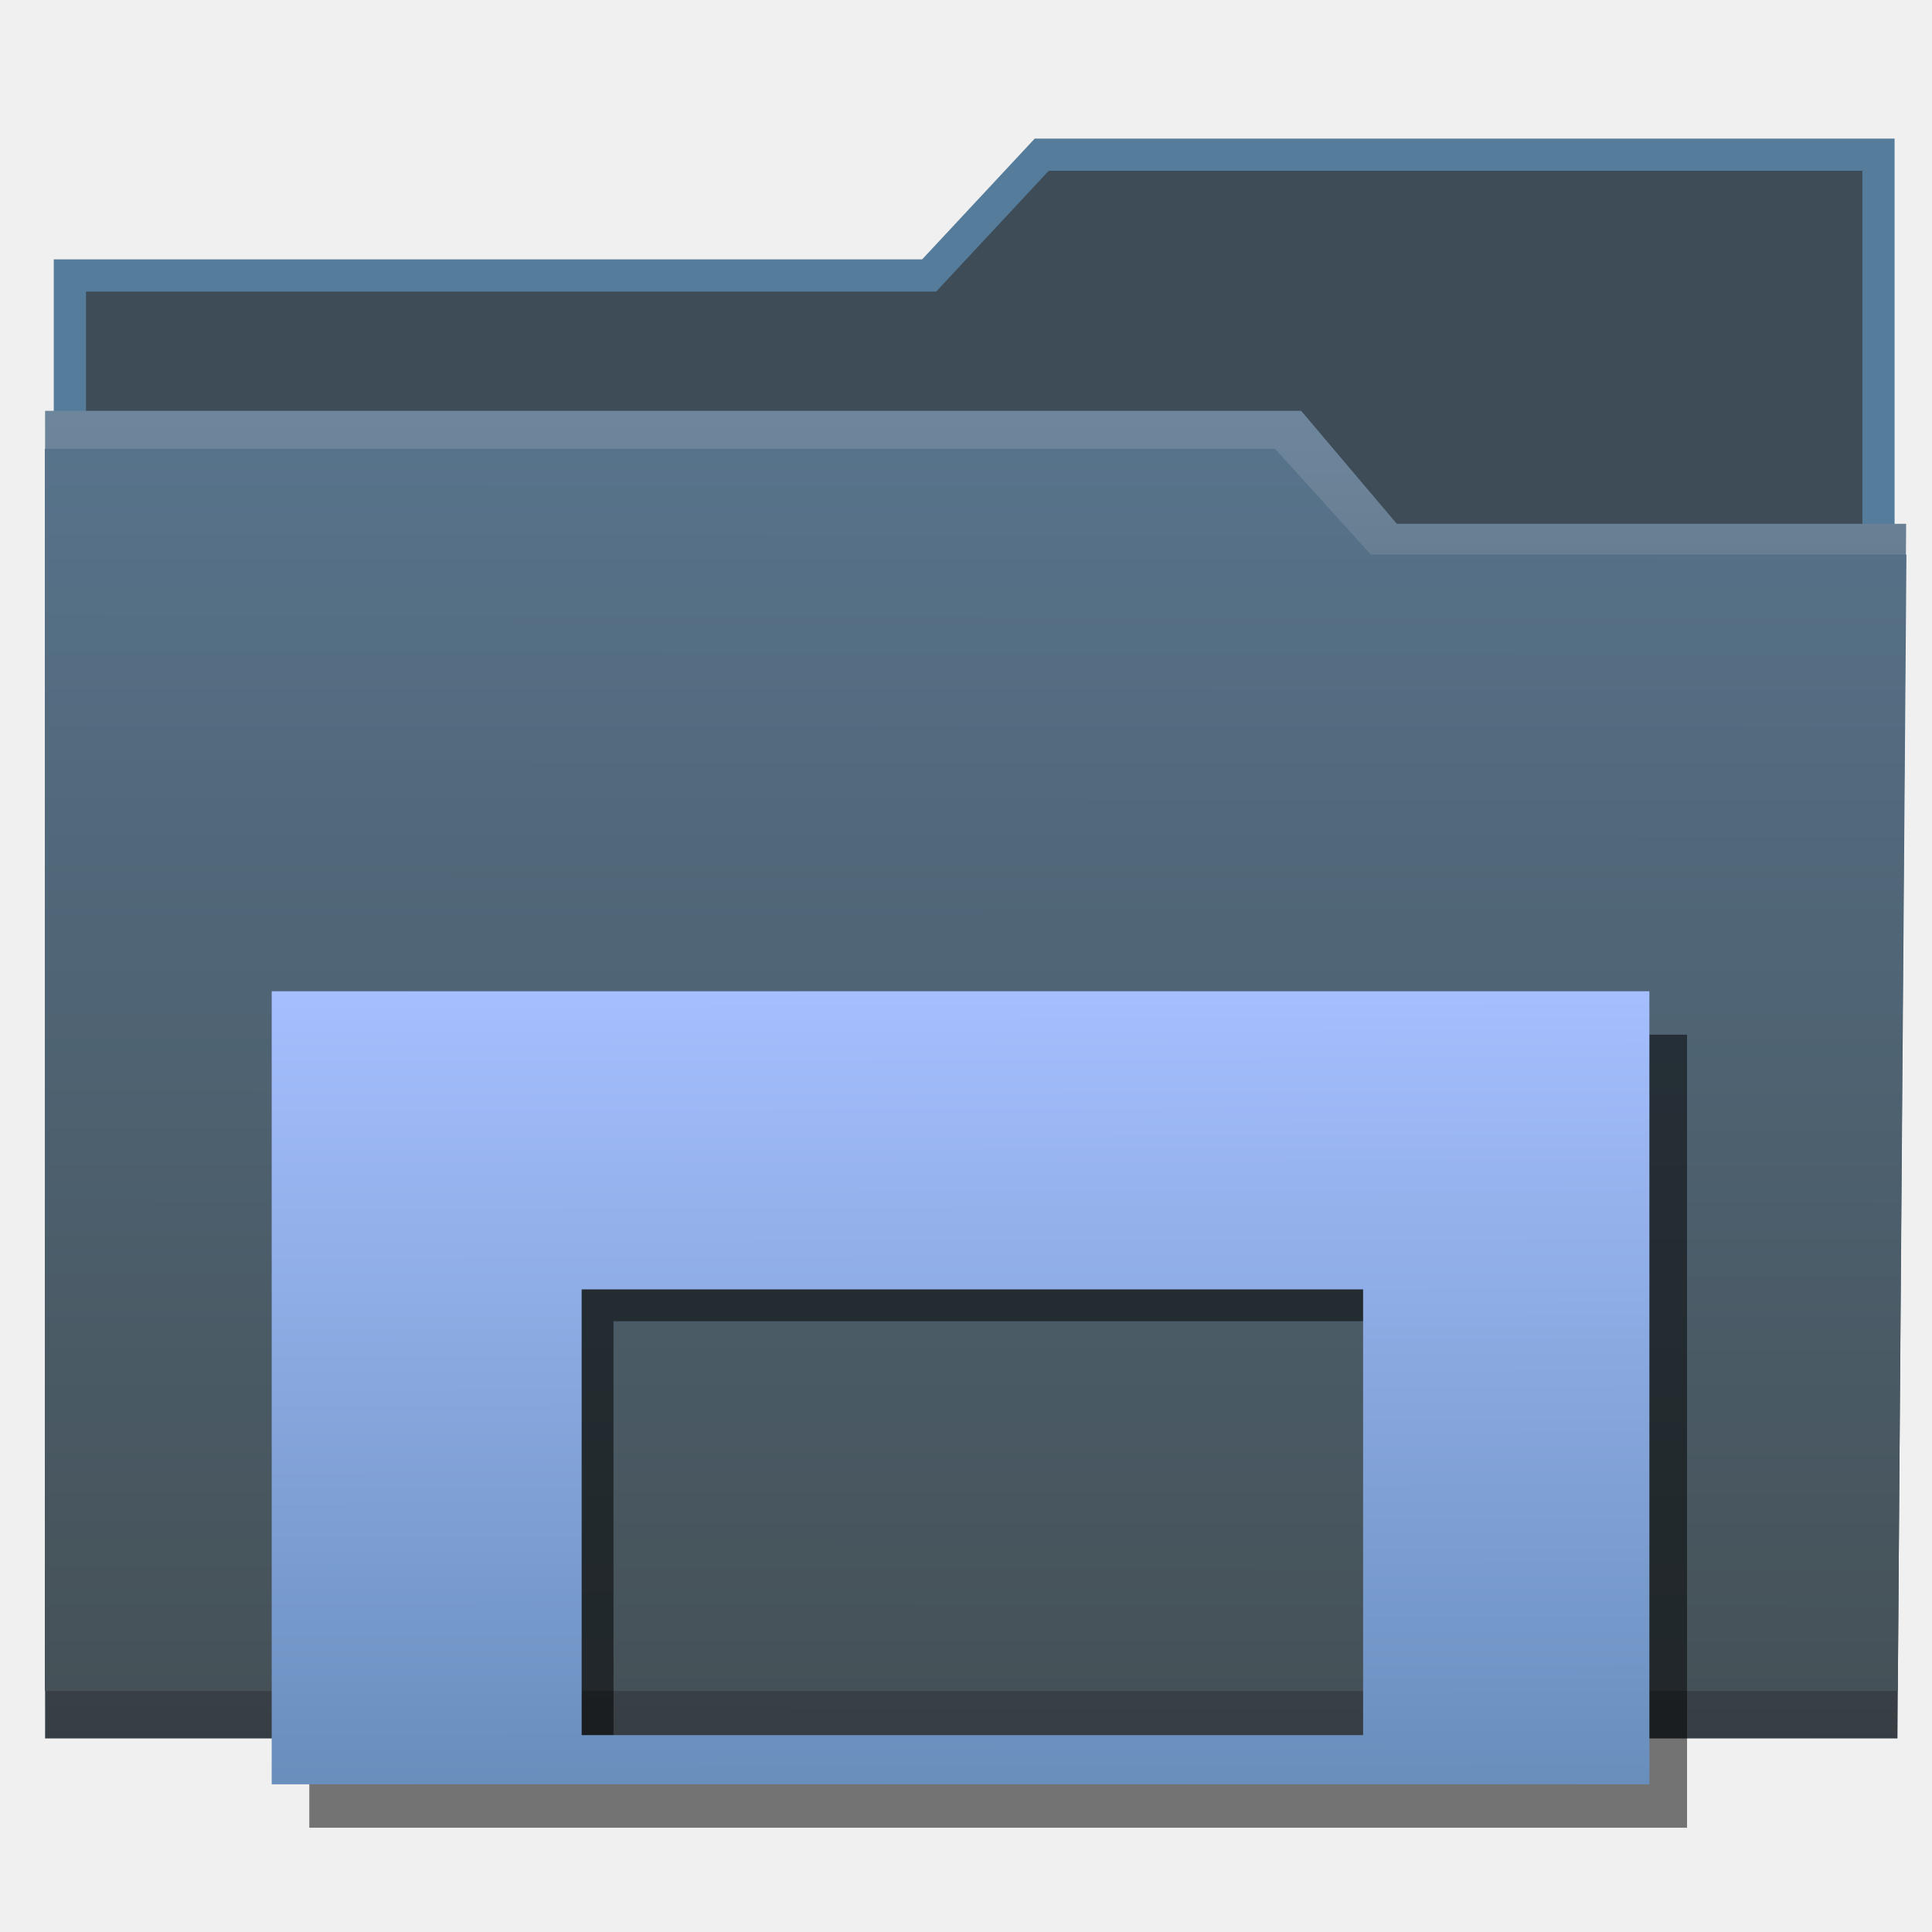
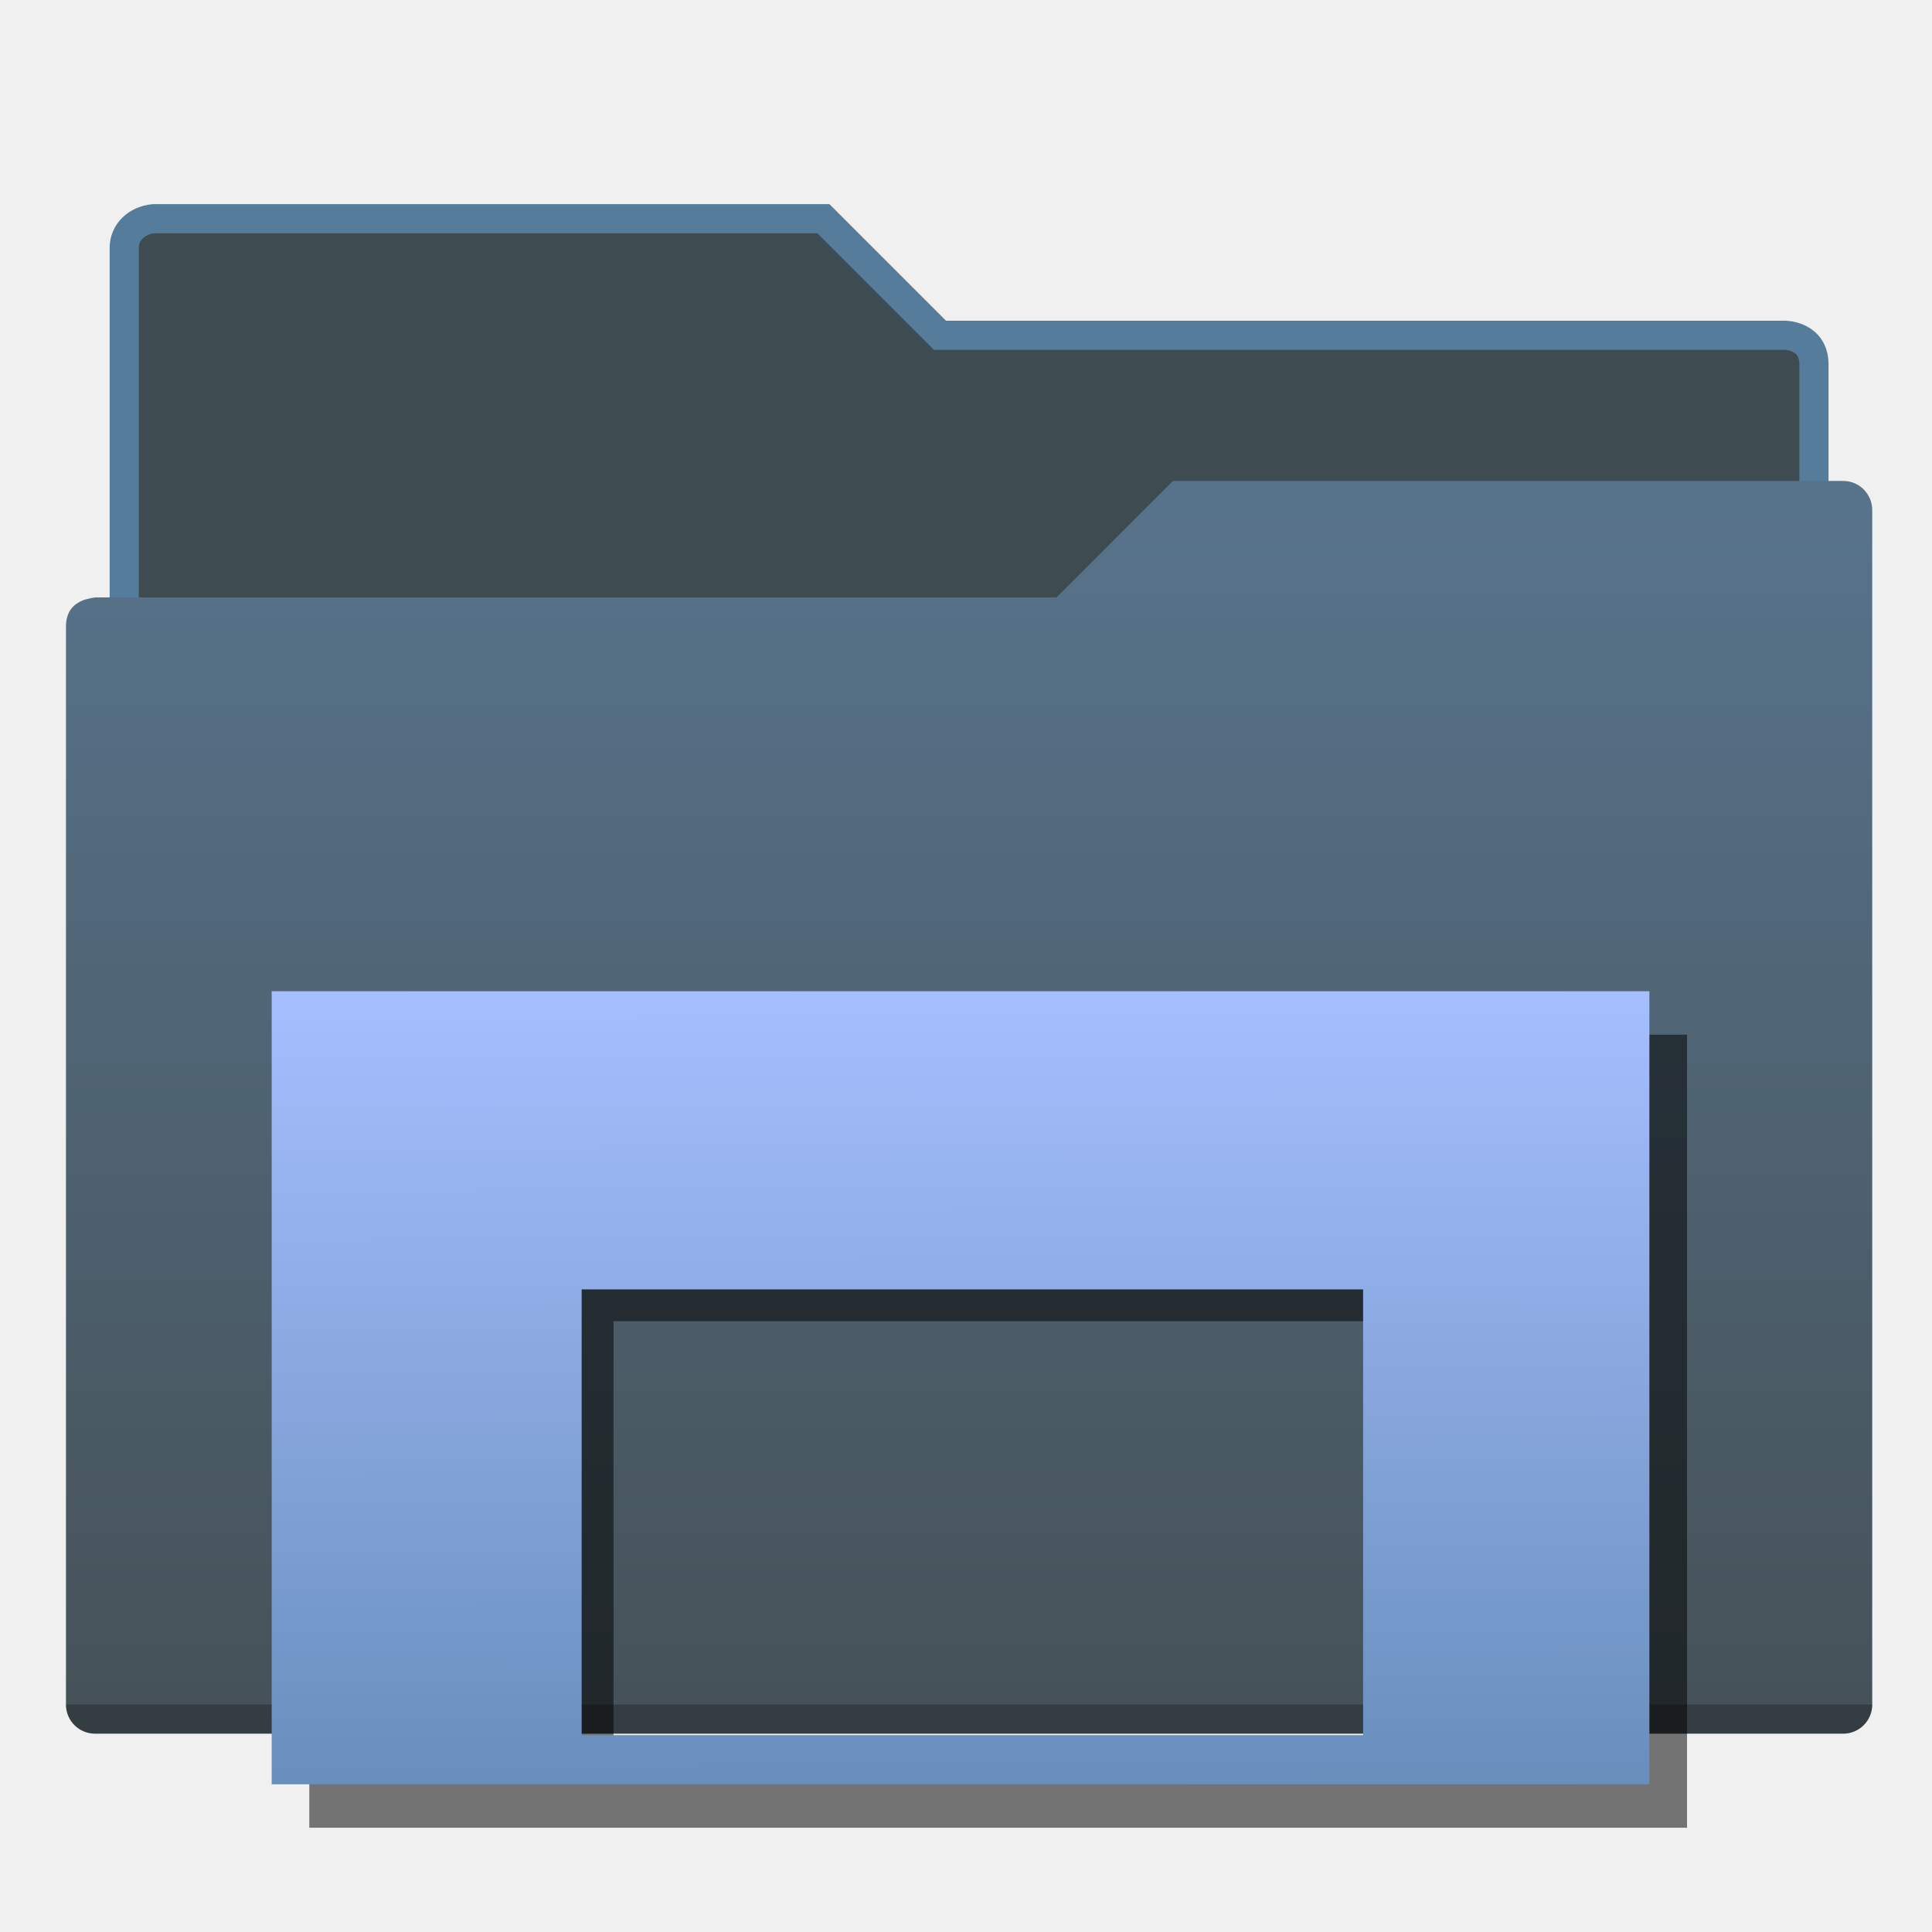
- <svg xmlns="http://www.w3.org/2000/svg" xmlns:xlink="http://www.w3.org/1999/xlink" version="1.0" width="96" height="96" id="svg2408">
+ <svg xmlns="http://www.w3.org/2000/svg" xmlns:xlink="http://www.w3.org/1999/xlink" id="svg2408" height="96" width="96" version="1.0">
  <defs id="defs2410">
    <linearGradient id="linearGradient4519">
-       <stop id="stop4521" style="stop-color:#ffe35f;stop-opacity:1" offset="0" />
-       <stop id="stop4523" style="stop-color:#e20000;stop-opacity:1" offset="1" />
+       <stop offset="0" style="stop-color:#ffe35f;stop-opacity:1" id="stop4521" />
+       <stop offset="1" style="stop-color:#e20000;stop-opacity:1" id="stop4523" />
    </linearGradient>
    <linearGradient id="linearGradient4193">
-       <stop id="stop4195" style="stop-color:#e2e2e2;stop-opacity:1" offset="0" />
-       <stop id="stop4197" style="stop-color:#bfbfbf;stop-opacity:1" offset="1" />
+       <stop offset="0" style="stop-color:#e2e2e2;stop-opacity:1" id="stop4195" />
+       <stop offset="1" style="stop-color:#bfbfbf;stop-opacity:1" id="stop4197" />
    </linearGradient>
    <linearGradient id="linearGradient4145">
-       <stop id="stop4147" style="stop-color:#818181;stop-opacity:1" offset="0" />
-       <stop id="stop4149" style="stop-color:#bebebe;stop-opacity:1" offset="0.137" />
-       <stop id="stop4151" style="stop-color:#c8c8c8;stop-opacity:1" offset="0.5" />
-       <stop id="stop4153" style="stop-color:#bebebe;stop-opacity:1" offset="0.752" />
-       <stop id="stop4155" style="stop-color:#ffffff;stop-opacity:1" offset="1" />
+       <stop offset="0" style="stop-color:#818181;stop-opacity:1" id="stop4147" />
+       <stop offset="0.137" style="stop-color:#bebebe;stop-opacity:1" id="stop4149" />
+       <stop offset="0.5" style="stop-color:#c8c8c8;stop-opacity:1" id="stop4151" />
+       <stop offset="0.752" style="stop-color:#bebebe;stop-opacity:1" id="stop4153" />
+       <stop offset="1" style="stop-color:#ffffff;stop-opacity:1" id="stop4155" />
    </linearGradient>
    <linearGradient id="linearGradient4133">
-       <stop id="stop4135" style="stop-color:#818181;stop-opacity:1" offset="0" />
-       <stop id="stop4137" style="stop-color:#bebebe;stop-opacity:1" offset="0.137" />
-       <stop id="stop4139" style="stop-color:#c8c8c8;stop-opacity:1" offset="0.5" />
-       <stop id="stop4141" style="stop-color:#bebebe;stop-opacity:1" offset="0.761" />
-       <stop id="stop4143" style="stop-color:#ffffff;stop-opacity:1" offset="1" />
+       <stop offset="0" style="stop-color:#818181;stop-opacity:1" id="stop4135" />
+       <stop offset="0.137" style="stop-color:#bebebe;stop-opacity:1" id="stop4137" />
+       <stop offset="0.5" style="stop-color:#c8c8c8;stop-opacity:1" id="stop4139" />
+       <stop offset="0.761" style="stop-color:#bebebe;stop-opacity:1" id="stop4141" />
+       <stop offset="1" style="stop-color:#ffffff;stop-opacity:1" id="stop4143" />
    </linearGradient>
    <linearGradient id="linearGradient4090">
-       <stop id="stop4092" style="stop-color:#000000;stop-opacity:1" offset="0" />
-       <stop id="stop4094" style="stop-color:#000000;stop-opacity:0" offset="1" />
+       <stop offset="0" style="stop-color:#000000;stop-opacity:1" id="stop4092" />
+       <stop offset="1" style="stop-color:#000000;stop-opacity:0" id="stop4094" />
    </linearGradient>
    <linearGradient id="linearGradient4049">
-       <stop id="stop4051" style="stop-color:#e2e2e2;stop-opacity:1" offset="0" />
-       <stop id="stop4053" style="stop-color:#e2e2e2;stop-opacity:1" offset="1" />
+       <stop offset="0" style="stop-color:#e2e2e2;stop-opacity:1" id="stop4051" />
+       <stop offset="1" style="stop-color:#e2e2e2;stop-opacity:1" id="stop4053" />
    </linearGradient>
-     <linearGradient x1="45.448" y1="92.54" x2="45.448" y2="7.017" id="ButtonShadow" gradientUnits="userSpaceOnUse" gradientTransform="scale(1.005865,0.994169)">
-       <stop id="stop3750" style="stop-color:#000000;stop-opacity:1" offset="0" />
-       <stop id="stop3752" style="stop-color:#000000;stop-opacity:0.588" offset="1" />
+     <linearGradient gradientTransform="scale(1.005865,0.994169)" gradientUnits="userSpaceOnUse" id="ButtonShadow" y2="7.017" x2="45.448" y1="92.54" x1="45.448">
+       <stop offset="0" style="stop-color:#000000;stop-opacity:1" id="stop3750" />
+       <stop offset="1" style="stop-color:#000000;stop-opacity:0.588" id="stop3752" />
    </linearGradient>
    <linearGradient id="linearGradient3737">
-       <stop id="stop3739" style="stop-color:#ffffff;stop-opacity:1" offset="0" />
-       <stop id="stop3741" style="stop-color:#ffffff;stop-opacity:0" offset="1" />
+       <stop offset="0" style="stop-color:#ffffff;stop-opacity:1" id="stop3739" />
+       <stop offset="1" style="stop-color:#ffffff;stop-opacity:0" id="stop3741" />
    </linearGradient>
-     <filter color-interpolation-filters="sRGB" id="filter3174">
-       <feGaussianBlur id="feGaussianBlur3176" stdDeviation="1.71" />
+     <filter id="filter3174" color-interpolation-filters="sRGB">
+       <feGaussianBlur stdDeviation="1.71" id="feGaussianBlur3176" />
    </filter>
-     <linearGradient x1="36.357" y1="6" x2="36.357" y2="63.893" id="linearGradient3188" xlink:href="#linearGradient3737" gradientUnits="userSpaceOnUse" />
-     <filter x="-0.192" y="-0.192" width="1.384" height="1.384" color-interpolation-filters="sRGB" id="filter3794">
-       <feGaussianBlur id="feGaussianBlur3796" stdDeviation="5.28" />
+     <linearGradient gradientUnits="userSpaceOnUse" xlink:href="#linearGradient3737" id="linearGradient3188" y2="63.893" x2="36.357" y1="6" x1="36.357" />
+     <filter id="filter3794" color-interpolation-filters="sRGB" height="1.384" width="1.384" y="-0.192" x="-0.192">
+       <feGaussianBlur stdDeviation="5.28" id="feGaussianBlur3796" />
    </filter>
-     <linearGradient x1="48" y1="20.221" x2="48" y2="138.661" id="linearGradient3613" xlink:href="#linearGradient3737" gradientUnits="userSpaceOnUse" />
-     <radialGradient cx="48" cy="90.172" r="42" fx="48" fy="90.172" id="radialGradient3619" xlink:href="#linearGradient3737" gradientUnits="userSpaceOnUse" gradientTransform="matrix(1.157313,0,0,0.9959077,-7.551021,0.1971319)" />
+     <linearGradient gradientUnits="userSpaceOnUse" xlink:href="#linearGradient3737" id="linearGradient3613" y2="138.661" x2="48" y1="20.221" x1="48" />
+     <radialGradient gradientTransform="matrix(1.157313,0,0,0.9959077,-7.551021,0.1971319)" gradientUnits="userSpaceOnUse" xlink:href="#linearGradient3737" id="radialGradient3619" fy="90.172" fx="48" r="42" cy="90.172" cx="48" />
    <clipPath id="clipPath3613">
-       <rect width="84" height="84" rx="6" ry="6" x="6" y="6" id="rect3615" style="fill:#ffffff;fill-opacity:1;fill-rule:nonzero;stroke:none" />
+       <rect style="fill:#ffffff;fill-opacity:1;fill-rule:nonzero;stroke:none" id="rect3615" y="6" x="6" ry="6" rx="6" height="84" width="84" />
    </clipPath>
-     <linearGradient x1="48" y1="90" x2="48" y2="5.988" id="linearGradient3617" xlink:href="#linearGradient3187" gradientUnits="userSpaceOnUse" />
+     <linearGradient gradientUnits="userSpaceOnUse" xlink:href="#linearGradient3187" id="linearGradient3617" y2="5.988" x2="48" y1="90" x1="48" />
    <linearGradient id="linearGradient3187">
-       <stop id="stop3189" style="stop-color:#a0a0a0;stop-opacity:1" offset="0" />
-       <stop id="stop3191" style="stop-color:#dcdcdc;stop-opacity:1" offset="1" />
+       <stop offset="0" style="stop-color:#a0a0a0;stop-opacity:1" id="stop3189" />
+       <stop offset="1" style="stop-color:#dcdcdc;stop-opacity:1" id="stop3191" />
    </linearGradient>
    <linearGradient id="linearGradient3660">
-       <stop id="stop3662" style="stop-color:#b4b4b4;stop-opacity:1" offset="0" />
-       <stop id="stop3664" style="stop-color:#c8c8c8;stop-opacity:1" offset="0.45" />
-       <stop id="stop3666" style="stop-color:#d2d2d2;stop-opacity:1" offset="0.5" />
-       <stop id="stop3668" style="stop-color:#dcdcdc;stop-opacity:1" offset="0.55" />
-       <stop id="stop3670" style="stop-color:#ffffff;stop-opacity:1" offset="1" />
+       <stop offset="0" style="stop-color:#b4b4b4;stop-opacity:1" id="stop3662" />
+       <stop offset="0.45" style="stop-color:#c8c8c8;stop-opacity:1" id="stop3664" />
+       <stop offset="0.5" style="stop-color:#d2d2d2;stop-opacity:1" id="stop3666" />
+       <stop offset="0.55" style="stop-color:#dcdcdc;stop-opacity:1" id="stop3668" />
+       <stop offset="1" style="stop-color:#ffffff;stop-opacity:1" id="stop3670" />
    </linearGradient>
    <linearGradient id="linearGradient3268">
-       <stop id="stop3270" style="stop-color:#252525;stop-opacity:1" offset="0" />
-       <stop id="stop3272" style="stop-color:#5f5f5f;stop-opacity:1" offset="1" />
+       <stop offset="0" style="stop-color:#252525;stop-opacity:1" id="stop3270" />
+       <stop offset="1" style="stop-color:#5f5f5f;stop-opacity:1" id="stop3272" />
    </linearGradient>
    <linearGradient id="linearGradient3298">
-       <stop id="stop3300" style="stop-color:#cecece;stop-opacity:1" offset="0" />
-       <stop id="stop3302" style="stop-color:#d6d6d6;stop-opacity:1" offset="1" />
+       <stop offset="0" style="stop-color:#cecece;stop-opacity:1" id="stop3300" />
+       <stop offset="1" style="stop-color:#d6d6d6;stop-opacity:1" id="stop3302" />
    </linearGradient>
-     <linearGradient x1="51.484" y1="23" x2="51.484" y2="105" id="linearGradient3956" xlink:href="#linearGradient3268" gradientUnits="userSpaceOnUse" gradientTransform="matrix(0.5625,0,0,0.73125,31,1.199999)" />
-     <linearGradient x1="45.987" y1="105" x2="45.987" y2="22.99" id="linearGradient3958" xlink:href="#linearGradient4049" gradientUnits="userSpaceOnUse" gradientTransform="matrix(0.5625,0,0,0.73125,31,1.199999)" />
-     <filter x="-0.122" y="-0.079" width="1.244" height="1.158" color-interpolation-filters="sRGB" id="filter4036">
-       <feGaussianBlur id="feGaussianBlur4038" stdDeviation="0.66" />
+     <linearGradient gradientTransform="matrix(0.5625,0,0,0.73125,31,1.199999)" gradientUnits="userSpaceOnUse" xlink:href="#linearGradient3268" id="linearGradient3956" y2="105" x2="51.484" y1="23" x1="51.484" />
+     <linearGradient gradientTransform="matrix(0.5625,0,0,0.73125,31,1.199999)" gradientUnits="userSpaceOnUse" xlink:href="#linearGradient4049" id="linearGradient3958" y2="22.99" x2="45.987" y1="105" x1="45.987" />
+     <filter id="filter4036" color-interpolation-filters="sRGB" height="1.158" width="1.244" y="-0.079" x="-0.122">
+       <feGaussianBlur stdDeviation="0.66" id="feGaussianBlur4038" />
    </filter>
-     <linearGradient x1="51.484" y1="23" x2="51.484" y2="105" id="linearGradient4109" xlink:href="#linearGradient3268" gradientUnits="userSpaceOnUse" gradientTransform="matrix(0.5624999,0,0,0.73125,5.000003,-4.800001)" />
-     <linearGradient x1="45.987" y1="105" x2="45.987" y2="22.99" id="linearGradient4111" xlink:href="#linearGradient3298" gradientUnits="userSpaceOnUse" gradientTransform="matrix(0.5624999,0,0,0.73125,5.000003,-4.800001)" />
-     <linearGradient x1="21.5" y1="57.584" x2="21.5" y2="17.04" id="linearGradient4121" xlink:href="#linearGradient4090" gradientUnits="userSpaceOnUse" />
-     <linearGradient x1="29.247" y1="41.248" x2="29.247" y2="62.264" id="linearGradient4123" xlink:href="#linearGradient3660" gradientUnits="userSpaceOnUse" gradientTransform="matrix(0.7142857,0,0,0.8181818,23.14286,-0.5454613)" />
-     <linearGradient x1="34.003" y1="64.02" x2="34.003" y2="40" id="linearGradient4125" xlink:href="#linearGradient4133" gradientUnits="userSpaceOnUse" gradientTransform="matrix(0.7142857,0,0,0.8181818,23.14286,-0.5454613)" />
-     <linearGradient x1="21.5" y1="57.584" x2="21.5" y2="17.04" id="linearGradient4127" xlink:href="#linearGradient4090" gradientUnits="userSpaceOnUse" />
-     <linearGradient x1="29.247" y1="41.248" x2="29.247" y2="62.264" id="linearGradient4129" xlink:href="#linearGradient3660" gradientUnits="userSpaceOnUse" gradientTransform="matrix(0.7142857,0,0,0.8181818,23.14286,-0.5454613)" />
-     <linearGradient x1="34.003" y1="64.02" x2="34.003" y2="40" id="linearGradient4131" xlink:href="#linearGradient4145" gradientUnits="userSpaceOnUse" gradientTransform="matrix(0.7142857,0,0,0.8181818,23.14286,-0.5454613)" />
-     <linearGradient x1="21.5" y1="57.584" x2="21.5" y2="17.04" id="linearGradient4171" xlink:href="#linearGradient4090" gradientUnits="userSpaceOnUse" />
-     <linearGradient x1="29.247" y1="41.248" x2="29.247" y2="62.264" id="linearGradient4173" xlink:href="#linearGradient3660" gradientUnits="userSpaceOnUse" gradientTransform="matrix(0.7142857,0,0,0.8181818,23.14286,-0.5454613)" />
-     <linearGradient x1="34.003" y1="64.02" x2="34.003" y2="40" id="linearGradient4175" xlink:href="#linearGradient4145" gradientUnits="userSpaceOnUse" gradientTransform="matrix(0.7142857,0,0,0.8181818,23.14286,-0.5454613)" />
-     <linearGradient x1="51.484" y1="23" x2="51.484" y2="105" id="linearGradient4385" xlink:href="#linearGradient3268" gradientUnits="userSpaceOnUse" gradientTransform="matrix(0.7499999,0,0,0.725,87,1.600003)" />
-     <linearGradient x1="45.987" y1="105" x2="45.987" y2="22.99" id="linearGradient4387" xlink:href="#linearGradient4049" gradientUnits="userSpaceOnUse" gradientTransform="matrix(0.7499999,0,0,0.725,87,1.600003)" />
-     <linearGradient x1="51.484" y1="23" x2="51.484" y2="105" id="linearGradient4391" xlink:href="#linearGradient3268" gradientUnits="userSpaceOnUse" gradientTransform="matrix(0.5625,0,0,0.73125,53,1.199999)" />
-     <linearGradient x1="45.987" y1="105" x2="45.987" y2="22.99" id="linearGradient4393" xlink:href="#linearGradient4049" gradientUnits="userSpaceOnUse" gradientTransform="matrix(0.5625,0,0,0.73125,53,1.199999)" />
-     <linearGradient x1="60" y1="12" x2="60" y2="84.191" id="linearGradient4419" xlink:href="#linearGradient4193" gradientUnits="userSpaceOnUse" />
-     <linearGradient x1="60" y1="12" x2="60" y2="64.308" id="linearGradient4432" xlink:href="#linearGradient3737" gradientUnits="userSpaceOnUse" />
-     <filter color-interpolation-filters="sRGB" id="filter4454">
-       <feGaussianBlur id="feGaussianBlur4456" stdDeviation="0.615" />
+     <linearGradient gradientTransform="matrix(0.5624999,0,0,0.73125,5.000003,-4.800001)" gradientUnits="userSpaceOnUse" xlink:href="#linearGradient3268" id="linearGradient4109" y2="105" x2="51.484" y1="23" x1="51.484" />
+     <linearGradient gradientTransform="matrix(0.5624999,0,0,0.73125,5.000003,-4.800001)" gradientUnits="userSpaceOnUse" xlink:href="#linearGradient3298" id="linearGradient4111" y2="22.99" x2="45.987" y1="105" x1="45.987" />
+     <linearGradient gradientUnits="userSpaceOnUse" xlink:href="#linearGradient4090" id="linearGradient4121" y2="17.04" x2="21.5" y1="57.584" x1="21.5" />
+     <linearGradient gradientTransform="matrix(0.7142857,0,0,0.8181818,23.14286,-0.5454613)" gradientUnits="userSpaceOnUse" xlink:href="#linearGradient3660" id="linearGradient4123" y2="62.264" x2="29.247" y1="41.248" x1="29.247" />
+     <linearGradient gradientTransform="matrix(0.7142857,0,0,0.8181818,23.14286,-0.5454613)" gradientUnits="userSpaceOnUse" xlink:href="#linearGradient4133" id="linearGradient4125" y2="40" x2="34.003" y1="64.02" x1="34.003" />
+     <linearGradient gradientUnits="userSpaceOnUse" xlink:href="#linearGradient4090" id="linearGradient4127" y2="17.04" x2="21.5" y1="57.584" x1="21.5" />
+     <linearGradient gradientTransform="matrix(0.7142857,0,0,0.8181818,23.14286,-0.5454613)" gradientUnits="userSpaceOnUse" xlink:href="#linearGradient3660" id="linearGradient4129" y2="62.264" x2="29.247" y1="41.248" x1="29.247" />
+     <linearGradient gradientTransform="matrix(0.7142857,0,0,0.8181818,23.14286,-0.5454613)" gradientUnits="userSpaceOnUse" xlink:href="#linearGradient4145" id="linearGradient4131" y2="40" x2="34.003" y1="64.02" x1="34.003" />
+     <linearGradient gradientUnits="userSpaceOnUse" xlink:href="#linearGradient4090" id="linearGradient4171" y2="17.04" x2="21.5" y1="57.584" x1="21.5" />
+     <linearGradient gradientTransform="matrix(0.7142857,0,0,0.8181818,23.14286,-0.5454613)" gradientUnits="userSpaceOnUse" xlink:href="#linearGradient3660" id="linearGradient4173" y2="62.264" x2="29.247" y1="41.248" x1="29.247" />
+     <linearGradient gradientTransform="matrix(0.7142857,0,0,0.8181818,23.14286,-0.5454613)" gradientUnits="userSpaceOnUse" xlink:href="#linearGradient4145" id="linearGradient4175" y2="40" x2="34.003" y1="64.02" x1="34.003" />
+     <linearGradient gradientTransform="matrix(0.7499999,0,0,0.725,87,1.600003)" gradientUnits="userSpaceOnUse" xlink:href="#linearGradient3268" id="linearGradient4385" y2="105" x2="51.484" y1="23" x1="51.484" />
+     <linearGradient gradientTransform="matrix(0.7499999,0,0,0.725,87,1.600003)" gradientUnits="userSpaceOnUse" xlink:href="#linearGradient4049" id="linearGradient4387" y2="22.99" x2="45.987" y1="105" x1="45.987" />
+     <linearGradient gradientTransform="matrix(0.5625,0,0,0.73125,53,1.199999)" gradientUnits="userSpaceOnUse" xlink:href="#linearGradient3268" id="linearGradient4391" y2="105" x2="51.484" y1="23" x1="51.484" />
+     <linearGradient gradientTransform="matrix(0.5625,0,0,0.73125,53,1.199999)" gradientUnits="userSpaceOnUse" xlink:href="#linearGradient4049" id="linearGradient4393" y2="22.99" x2="45.987" y1="105" x1="45.987" />
+     <linearGradient gradientUnits="userSpaceOnUse" xlink:href="#linearGradient4193" id="linearGradient4419" y2="84.191" x2="60" y1="12" x1="60" />
+     <linearGradient gradientUnits="userSpaceOnUse" xlink:href="#linearGradient3737" id="linearGradient4432" y2="64.308" x2="60" y1="12" x1="60" />
+     <filter id="filter4454" color-interpolation-filters="sRGB">
+       <feGaussianBlur stdDeviation="0.615" id="feGaussianBlur4456" />
    </filter>
-     <linearGradient x1="60" y1="86.476" x2="60" y2="-38.107" id="linearGradient4464" xlink:href="#linearGradient4090" gradientUnits="userSpaceOnUse" />
-     <linearGradient x1="16" y1="85.062" x2="20.179" y2="85.062" id="linearGradient3556" xlink:href="#linearGradient3376" gradientUnits="userSpaceOnUse" />
+     <linearGradient gradientUnits="userSpaceOnUse" xlink:href="#linearGradient4090" id="linearGradient4464" y2="-38.107" x2="60" y1="86.476" x1="60" />
+     <linearGradient gradientUnits="userSpaceOnUse" xlink:href="#linearGradient3376" id="linearGradient3556" y2="85.062" x2="20.179" y1="85.062" x1="16" />
    <linearGradient id="linearGradient3376">
-       <stop id="stop3378" style="stop-color:#767676;stop-opacity:1" offset="0" />
-       <stop id="stop3380" style="stop-color:#fdfdfd;stop-opacity:1" offset="1" />
+       <stop offset="0" style="stop-color:#767676;stop-opacity:1" id="stop3378" />
+       <stop offset="1" style="stop-color:#fdfdfd;stop-opacity:1" id="stop3380" />
    </linearGradient>
    <linearGradient id="linearGradient3366">
-       <stop id="stop3368" style="stop-color:#c1ff97;stop-opacity:1" offset="0" />
-       <stop id="stop3370" style="stop-color:#30c700;stop-opacity:1" offset="1" />
+       <stop offset="0" style="stop-color:#c1ff97;stop-opacity:1" id="stop3368" />
+       <stop offset="1" style="stop-color:#30c700;stop-opacity:1" id="stop3370" />
    </linearGradient>
-     <radialGradient cx="18.089" cy="85.062" r="2.089" fx="18.089" fy="85.062" id="radialGradient2988" xlink:href="#linearGradient3366" gradientUnits="userSpaceOnUse" gradientTransform="matrix(1,0,0,1.004274,0,-0.3635233)" />
-     <linearGradient x1="16" y1="85.062" x2="20.179" y2="85.062" id="linearGradient4551" xlink:href="#linearGradient3376" gradientUnits="userSpaceOnUse" />
-     <radialGradient cx="18.089" cy="85.062" r="2.089" fx="18.089" fy="85.062" id="radialGradient4553" xlink:href="#linearGradient4519" gradientUnits="userSpaceOnUse" gradientTransform="matrix(1,0,0,1.004274,0,-0.3635233)" />
-     <filter x="-0.122" y="-0.079" width="1.243" height="1.158" color-interpolation-filters="sRGB" id="filter4575">
-       <feGaussianBlur id="feGaussianBlur4577" stdDeviation="0.659" />
+     <radialGradient gradientTransform="matrix(1,0,0,1.004274,0,-0.3635233)" gradientUnits="userSpaceOnUse" xlink:href="#linearGradient3366" id="radialGradient2988" fy="85.062" fx="18.089" r="2.089" cy="85.062" cx="18.089" />
+     <linearGradient gradientUnits="userSpaceOnUse" xlink:href="#linearGradient3376" id="linearGradient4551" y2="85.062" x2="20.179" y1="85.062" x1="16" />
+     <radialGradient gradientTransform="matrix(1,0,0,1.004274,0,-0.3635233)" gradientUnits="userSpaceOnUse" xlink:href="#linearGradient4519" id="radialGradient4553" fy="85.062" fx="18.089" r="2.089" cy="85.062" cx="18.089" />
+     <filter id="filter4575" color-interpolation-filters="sRGB" height="1.158" width="1.243" y="-0.079" x="-0.122">
+       <feGaussianBlur stdDeviation="0.659" id="feGaussianBlur4577" />
    </filter>
-     <linearGradient x1="45.448" y1="92.54" x2="45.448" y2="7.017" id="ButtonShadow-0" gradientUnits="userSpaceOnUse" gradientTransform="matrix(1.005865,0,0,0.994169,100,0)">
-       <stop id="stop3750-8" style="stop-color:#000000;stop-opacity:1" offset="0" />
-       <stop id="stop3752-5" style="stop-color:#000000;stop-opacity:0.588" offset="1" />
+     <linearGradient gradientTransform="matrix(1.005865,0,0,0.994169,100,0)" gradientUnits="userSpaceOnUse" id="ButtonShadow-0" y2="7.017" x2="45.448" y1="92.54" x1="45.448">
+       <stop offset="0" style="stop-color:#000000;stop-opacity:1" id="stop3750-8" />
+       <stop offset="1" style="stop-color:#000000;stop-opacity:0.588" id="stop3752-5" />
    </linearGradient>
-     <linearGradient x1="32.251" y1="6.132" x2="32.251" y2="90.239" id="linearGradient3780" xlink:href="#ButtonShadow-0" gradientUnits="userSpaceOnUse" gradientTransform="matrix(1.02381,0,0,1.011905,-1.142857,-98.07143)" />
-     <linearGradient x1="32.251" y1="6.132" x2="32.251" y2="90.239" id="linearGradient3772" xlink:href="#ButtonShadow-0" gradientUnits="userSpaceOnUse" gradientTransform="matrix(1.02381,0,0,1.011905,-1.142857,-98.07143)" />
-     <linearGradient x1="32.251" y1="6.132" x2="32.251" y2="90.239" id="linearGradient3725" xlink:href="#ButtonShadow-0" gradientUnits="userSpaceOnUse" gradientTransform="matrix(1.02381,0,0,1.011905,-1.142857,-98.07143)" />
-     <linearGradient x1="32.251" y1="6.132" x2="32.251" y2="90.239" id="linearGradient3721" xlink:href="#ButtonShadow-0" gradientUnits="userSpaceOnUse" gradientTransform="translate(0,-97)" />
-     <linearGradient x1="32.251" y1="6.132" x2="32.251" y2="90.239" id="linearGradient3811" xlink:href="#ButtonShadow-0" gradientUnits="userSpaceOnUse" gradientTransform="matrix(1.02381,0,0,1.011905,-1.142857,-98.07143)" />
-     <linearGradient gradientUnits="userSpaceOnUse" y2="80.18" x2="-53.82" y1="40.198" x1="-53.9" id="linearGradient4338-6" xlink:href="#linearGradient4332" gradientTransform="translate(108.9953,8.769348)" />
+     <linearGradient gradientTransform="matrix(1.02381,0,0,1.011905,-1.142857,-98.07143)" gradientUnits="userSpaceOnUse" xlink:href="#ButtonShadow-0" id="linearGradient3780" y2="90.239" x2="32.251" y1="6.132" x1="32.251" />
+     <linearGradient gradientTransform="matrix(1.02381,0,0,1.011905,-1.142857,-98.07143)" gradientUnits="userSpaceOnUse" xlink:href="#ButtonShadow-0" id="linearGradient3772" y2="90.239" x2="32.251" y1="6.132" x1="32.251" />
+     <linearGradient gradientTransform="matrix(1.02381,0,0,1.011905,-1.142857,-98.07143)" gradientUnits="userSpaceOnUse" xlink:href="#ButtonShadow-0" id="linearGradient3725" y2="90.239" x2="32.251" y1="6.132" x1="32.251" />
+     <linearGradient gradientTransform="translate(0,-97)" gradientUnits="userSpaceOnUse" xlink:href="#ButtonShadow-0" id="linearGradient3721" y2="90.239" x2="32.251" y1="6.132" x1="32.251" />
+     <linearGradient gradientTransform="matrix(1.02381,0,0,1.011905,-1.142857,-98.07143)" gradientUnits="userSpaceOnUse" xlink:href="#ButtonShadow-0" id="linearGradient3811" y2="90.239" x2="32.251" y1="6.132" x1="32.251" />
+     <linearGradient gradientTransform="translate(108.9953,8.769348)" xlink:href="#linearGradient4332" id="linearGradient4338-6" x1="-53.9" y1="40.198" x2="-53.82" y2="80.18" gradientUnits="userSpaceOnUse" />
    <linearGradient id="linearGradient4332">
-       <stop id="stop4334" offset="0" style="stop-color:#a6bfff;stop-opacity:1" />
-       <stop id="stop4336" offset="1" style="stop-color:#688ebc;stop-opacity:1" />
+       <stop style="stop-color:#a6bfff;stop-opacity:1" offset="0" id="stop4334" />
+       <stop style="stop-color:#688ebc;stop-opacity:1" offset="1" id="stop4336" />
    </linearGradient>
-     <linearGradient gradientTransform="matrix(1.000277,0,0,0.937068,109.5464,13.34014)" gradientUnits="userSpaceOnUse" y2="75.722" x2="-55.689" y1="9.709" x1="-55.626" id="linearGradient4297-1" xlink:href="#linearGradient4291" />
+     <linearGradient xlink:href="#linearGradient4291" id="linearGradient4297-1" x1="-55.626" y1="9.709" x2="-55.689" y2="75.722" gradientUnits="userSpaceOnUse" gradientTransform="matrix(1.000277,0,0,0.937068,109.5464,13.34014)" />
    <linearGradient id="linearGradient4291">
-       <stop id="stop4293" offset="0" style="stop-color:#57738b;stop-opacity:1" />
-       <stop id="stop4295" offset="1" style="stop-color:#455157;stop-opacity:1" />
+       <stop style="stop-color:#57738b;stop-opacity:1" offset="0" id="stop4293" />
+       <stop style="stop-color:#455157;stop-opacity:1" offset="1" id="stop4295" />
    </linearGradient>
-     <linearGradient gradientTransform="matrix(0.9999943,0,0,1.001516,109.5283,10.83441)" gradientUnits="userSpaceOnUse" y2="75.722" x2="-55.689" y1="9.709" x1="-55.626" id="linearGradient4297" xlink:href="#linearGradient4323" />
+     <linearGradient xlink:href="#linearGradient4323" id="linearGradient4297" x1="-55.626" y1="9.709" x2="-55.689" y2="75.722" gradientUnits="userSpaceOnUse" gradientTransform="matrix(0.9999943,0,0,1.001516,109.5283,10.83441)" />
    <linearGradient id="linearGradient4323">
-       <stop style="stop-color:#6e869c;stop-opacity:1" offset="0" id="stop4325" />
-       <stop style="stop-color:#363d43;stop-opacity:1" offset="1" id="stop4327" />
+       <stop id="stop4325" offset="0" style="stop-color:#6e869c;stop-opacity:1" />
+       <stop id="stop4327" offset="1" style="stop-color:#363d43;stop-opacity:1" />
+     </linearGradient>
+     <linearGradient y2="58" x2="46" y1="16" x1="46" gradientUnits="userSpaceOnUse" id="linearGradient4505" xlink:href="#linearGradient4291" gradientTransform="matrix(1.447619,0,0,1.447619,1.829614,2.182756)" />
+     <linearGradient id="linearGradient4501">
+       <stop id="stop4497" offset="0" style="stop-color:#4183f0;stop-opacity:1;" />
+       <stop id="stop4499" offset="1" style="stop-color:#3f7ada;stop-opacity:1;" />
    </linearGradient>
  </defs>
-   <g id="layer2" style="display:none">
-     <rect width="86" height="85" rx="6" ry="6" x="5" y="7" id="rect3745" style="opacity:0.9;fill:url(#ButtonShadow);fill-opacity:1;fill-rule:nonzero;stroke:none;filter:url(#filter3174)" />
+   <g style="display:none" id="layer2">
+     <rect style="opacity:0.9;fill:url(#ButtonShadow);fill-opacity:1;fill-rule:nonzero;stroke:none;filter:url(#filter3174)" id="rect3745" y="7" x="5" ry="6" rx="6" height="85" width="86" />
  </g>
-   <path id="rect4370-8" d="m 3.472,13.686 42.699,0 5.593,-6 41.577,0 0,19.204 -89.869,0 z" style="opacity:1;fill:#3e4c58;fill-opacity:1;fill-rule:evenodd;stroke:#557d9b;stroke-width:1.6;stroke-miterlimit:4;stroke-dasharray:none;stroke-opacity:1" />
-   <path id="rect4288" d="m 2.24,20.414 62.412,-4.79e-4 4.755,5.614 25.308,-9.8e-5 -0.431,60.355 -92.043,0 z" style="opacity:1;fill:url(#linearGradient4297);fill-opacity:1;fill-rule:evenodd;stroke:#3c3c3c;stroke-width:0.801;stroke-miterlimit:4;stroke-dasharray:none;stroke-opacity:0" />
-   <path id="rect4288-9" d="m 2.228,22.303 61.13,-4.48e-4 4.756,5.253 26.615,-9.1e-5 -0.431,56.471 -92.069,0 z" style="opacity:1;fill:url(#linearGradient4297-1);fill-opacity:1;fill-rule:evenodd;stroke:#3c3c3c;stroke-width:0.775;stroke-miterlimit:4;stroke-dasharray:none;stroke-opacity:0" />
-   <path id="rect4329" d="m 15.369,51.413 0,39.406 68.459,0 0,-39.406 z m 15.115,14.238 39.68,0 0,20.996 -39.68,0 z" style="opacity:1;fill:#000000;fill-opacity:0.523;fill-rule:evenodd;stroke:#3c3c3c;stroke-width:0.8;stroke-miterlimit:4;stroke-dasharray:none;stroke-opacity:0" />
-   <path id="rect4329-7" d="m 13.5,49.255 0,39.406 68.457,0 0,-39.406 z m 15.402,14.814 38.83,0 0,22.148 -38.83,0 z" style="opacity:1;fill:url(#linearGradient4338-6);fill-opacity:1;fill-rule:evenodd;stroke:#3c3c3c;stroke-width:0.8;stroke-miterlimit:4;stroke-dasharray:none;stroke-opacity:0" />
+   <path id="folderTab" d="m 7.62,10.868 c -0.798,0.08 -1.448,0.646 -1.448,1.448 V 15.211 73.116 H 90.134 V 22.449 21.002 18.107 c 0,-1.448 -1.448,-1.448 -1.448,-1.448 H 85.792 46.706 L 40.915,10.868 H 9.068 Z" style="fill:#3e4c51;fill-opacity:1;fill-rule:evenodd;stroke:#557d9b;stroke-width:1.448px;stroke-linecap:butt;stroke-linejoin:miter;stroke-opacity:1" />
+   <path id="folderFront" d="m 58.287,23.897 -5.79,5.79 H 7.62 4.725 c 0,0 -0.191,0.024 -0.418,0.085 -0.067,0.02 -0.133,0.033 -0.195,0.062 -0.397,0.159 -0.834,0.497 -0.834,1.301 v 2.895 1.448 49.219 c 0,0.802 0.646,1.448 1.448,1.448 H 91.582 c 0.802,0 1.448,-0.646 1.448,-1.448 V 28.24 25.345 c 0,-0.802 -0.646,-1.448 -1.448,-1.448 h -1.448 z" style="fill:url(#linearGradient4505);fill-opacity:1;fill-rule:evenodd;stroke:none;stroke-width:1.448px;stroke-linecap:butt;stroke-linejoin:miter;stroke-opacity:1" />
+   <path id="folderShadow" d="m 3.277,84.697 c 0,0.802 0.646,1.448 1.448,1.448 H 91.582 c 0.802,0 1.448,-0.646 1.448,-1.448 z" style="opacity:0.25;fill:#000000;fill-opacity:1;stroke:none;stroke-width:1.448" />
+   <path style="opacity:1;fill:#000000;fill-opacity:0.523;fill-rule:evenodd;stroke:#3c3c3c;stroke-width:0.8;stroke-miterlimit:4;stroke-dasharray:none;stroke-opacity:0" d="m 15.369,51.413 0,39.406 68.459,0 0,-39.406 z m 15.115,14.238 39.68,0 0,20.996 -39.68,0 z" id="rect4329" />
+   <path style="opacity:1;fill:url(#linearGradient4338-6);fill-opacity:1;fill-rule:evenodd;stroke:#3c3c3c;stroke-width:0.8;stroke-miterlimit:4;stroke-dasharray:none;stroke-opacity:0" d="m 13.5,49.255 0,39.406 68.457,0 0,-39.406 z m 15.402,14.814 38.83,0 0,22.148 -38.83,0 z" id="rect4329-7" />
</svg>
